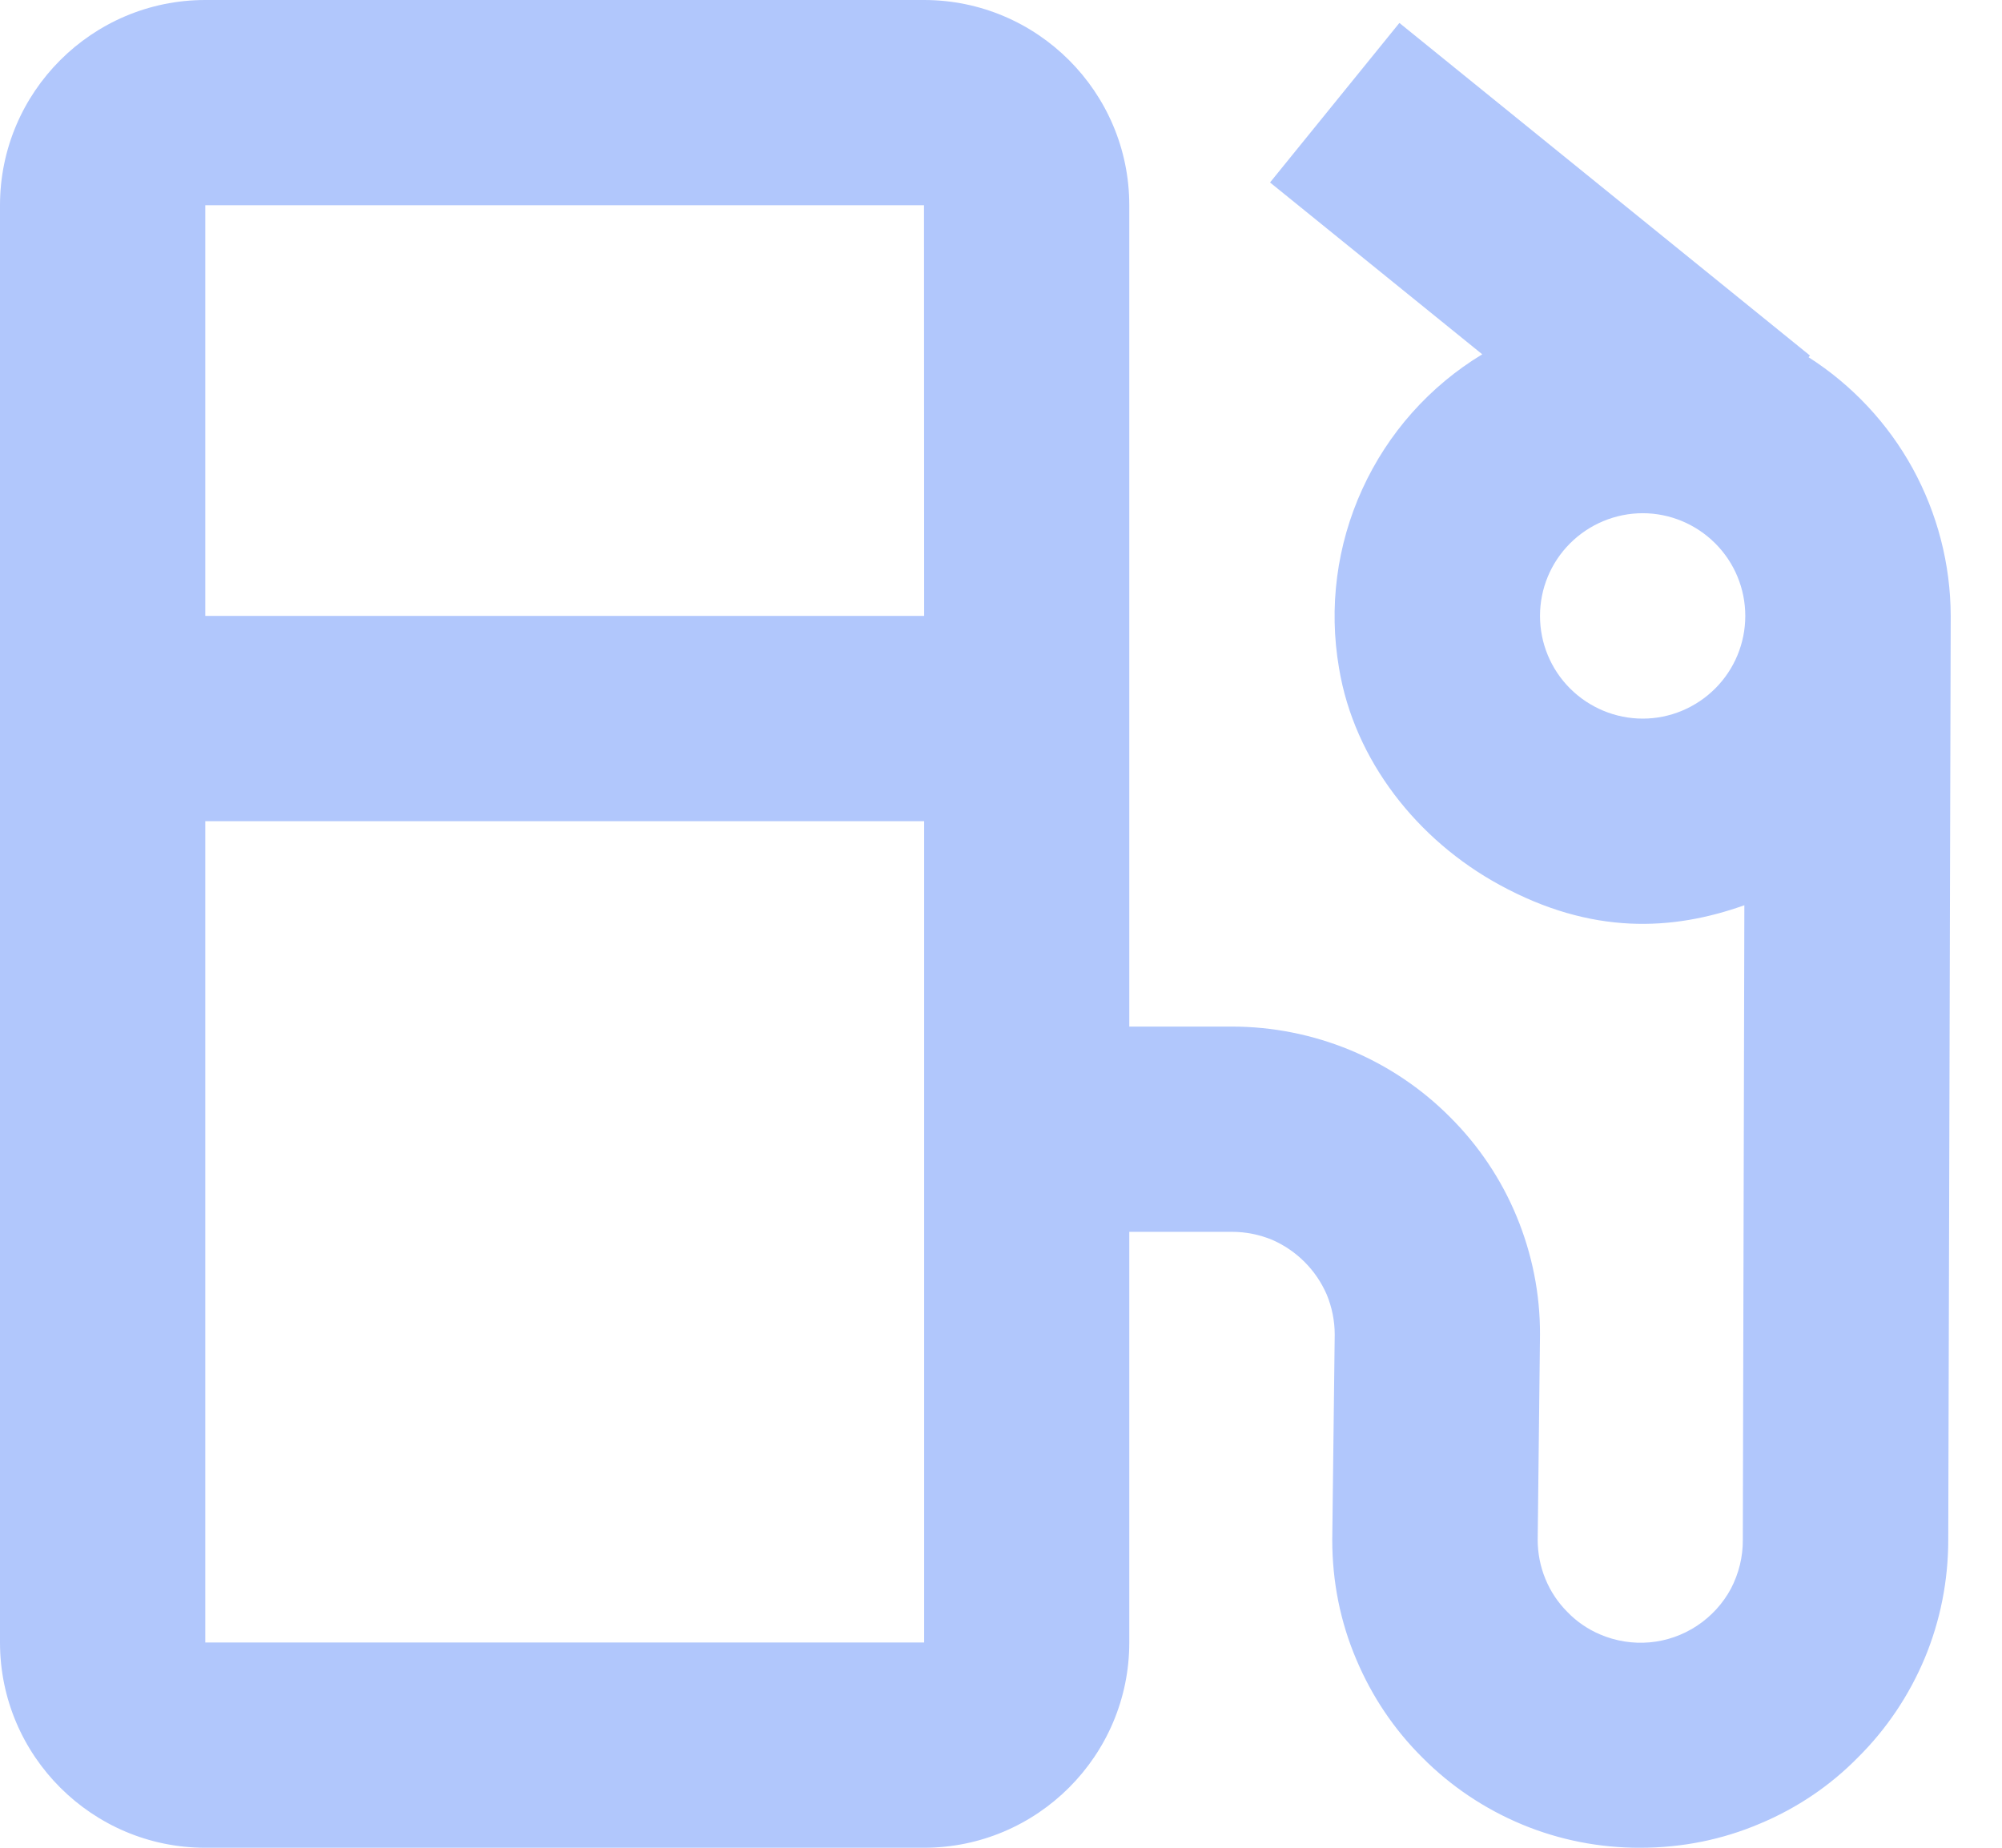
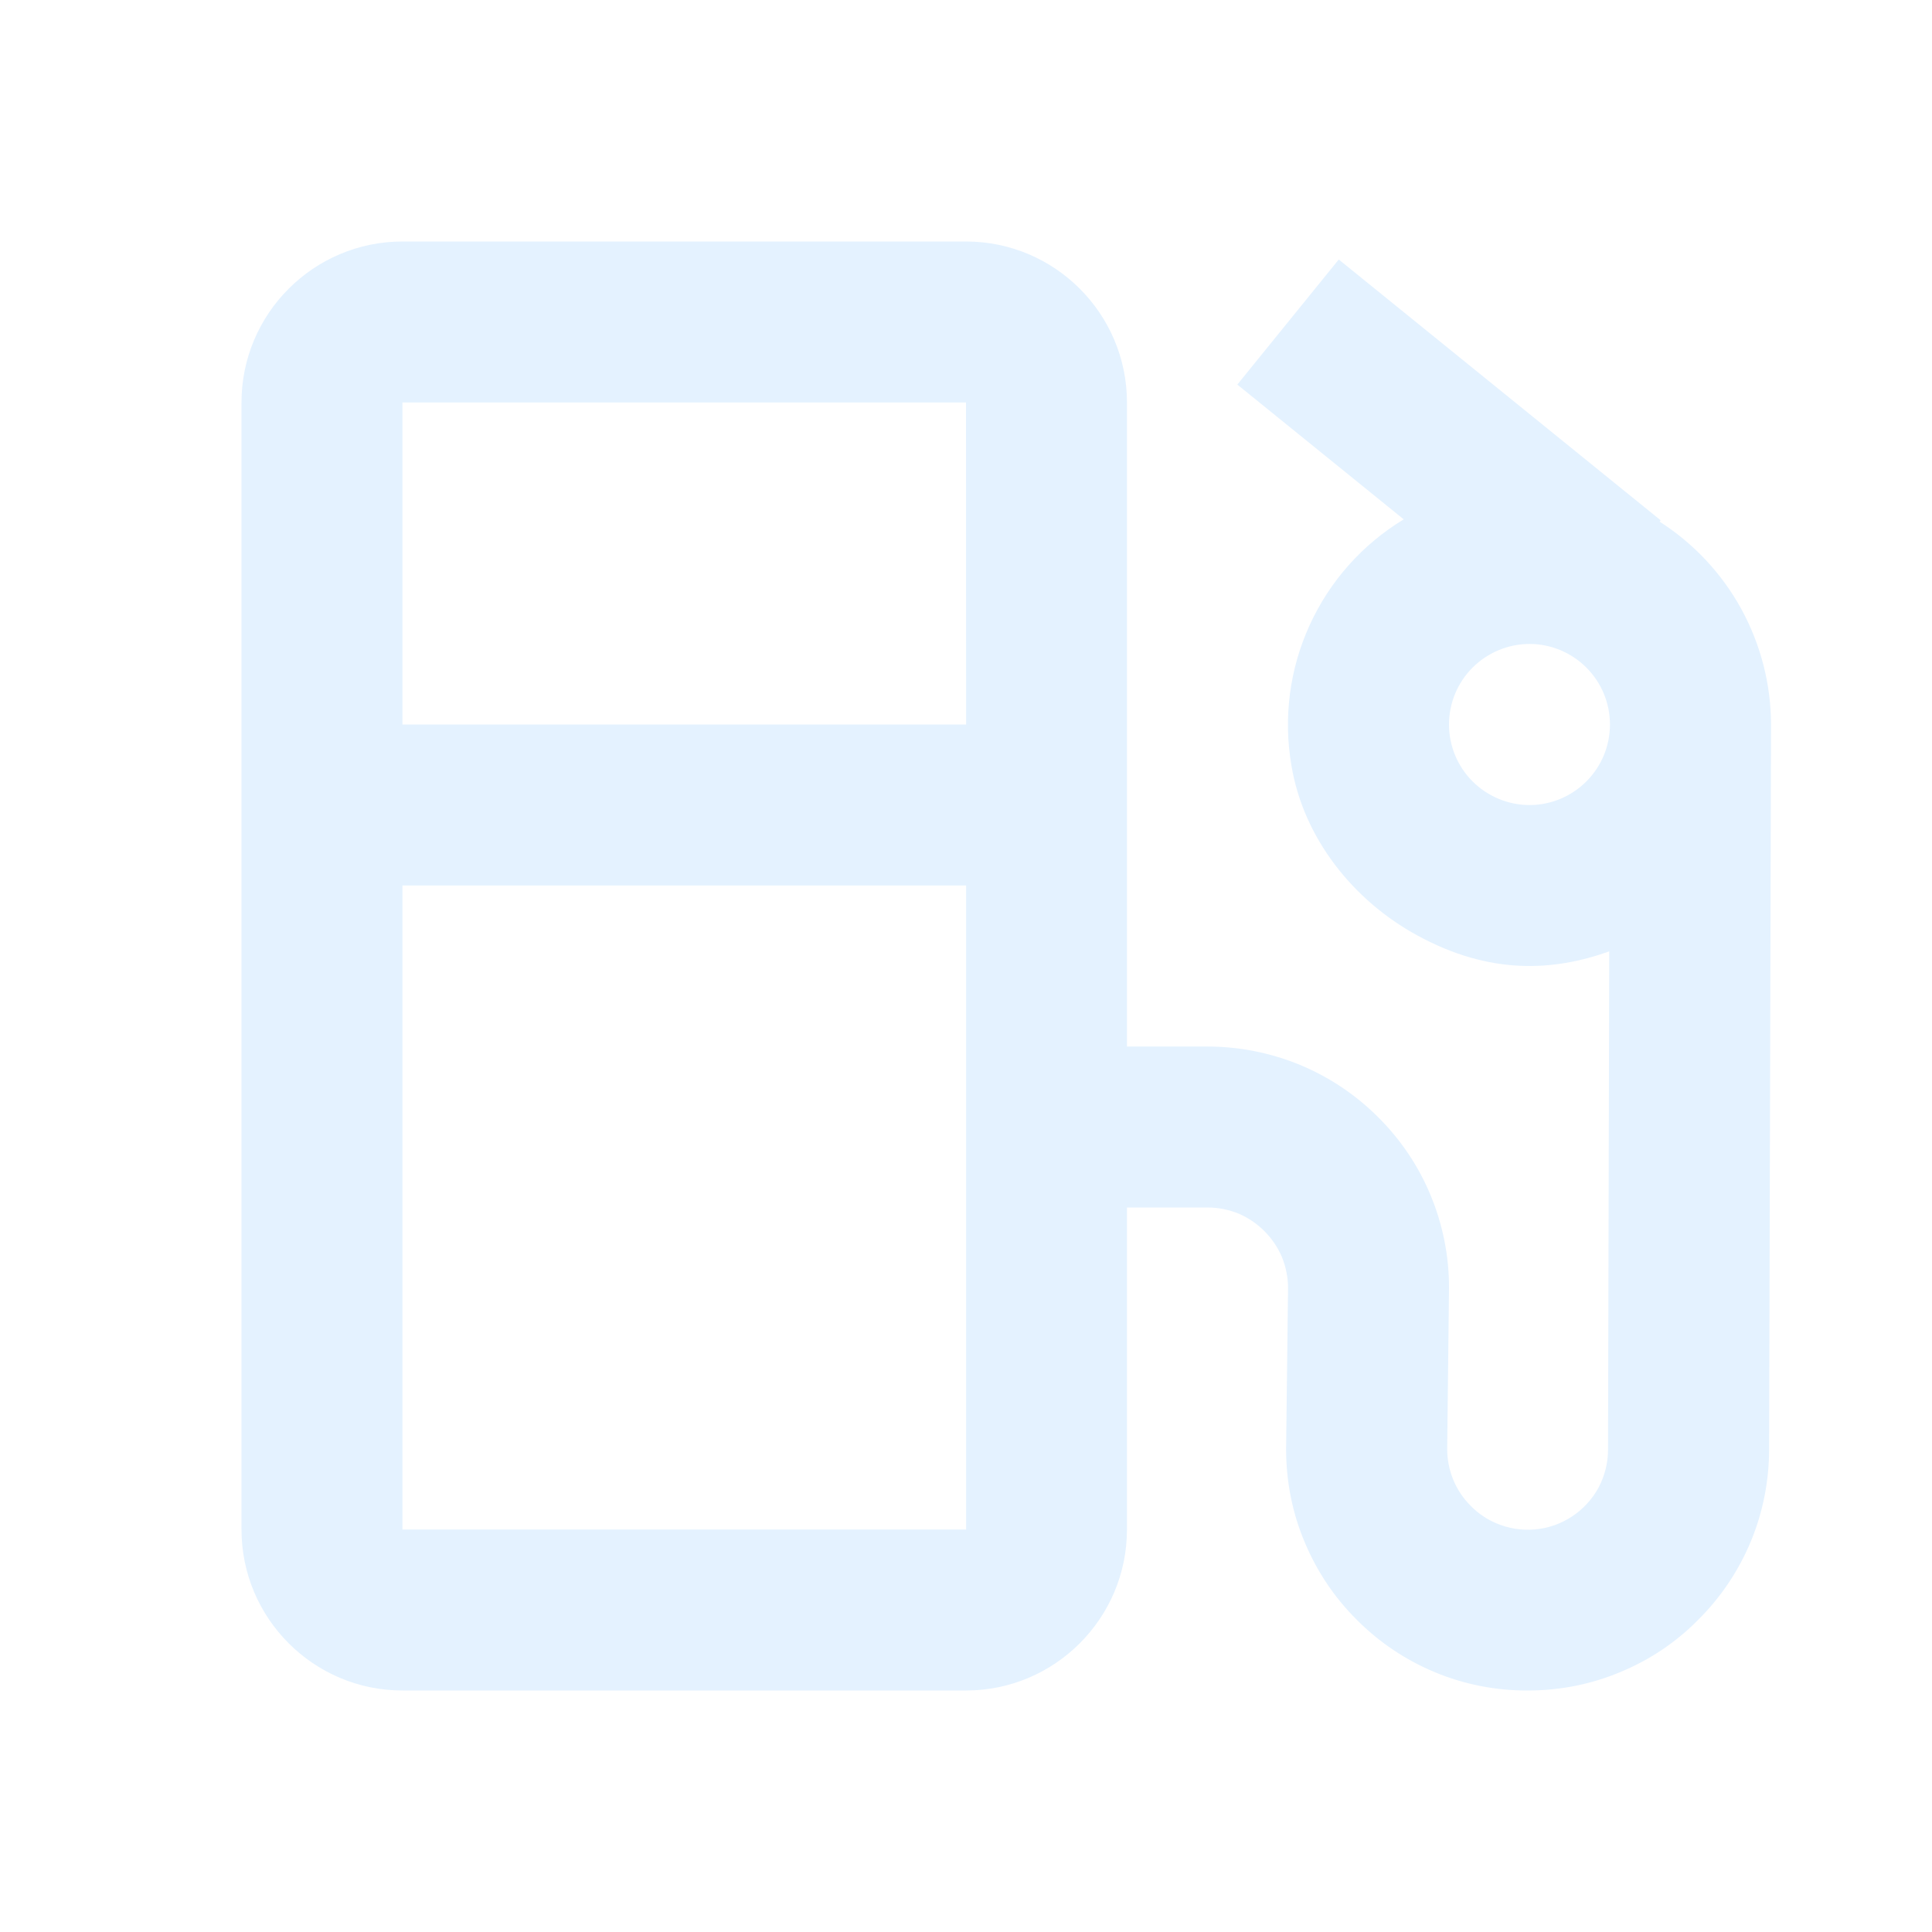
- <svg xmlns="http://www.w3.org/2000/svg" width="13" height="12" viewBox="0 0 13 12" fill="none">
-   <path d="M11.744 2.32L11.753 2.309L9.087 0.149L8.247 1.185L9.625 2.301C9.283 2.508 9.012 2.813 8.846 3.177C8.68 3.54 8.627 3.945 8.695 4.339C8.794 4.939 9.205 5.457 9.738 5.747C10.336 6.074 10.861 6.045 11.327 5.879L11.317 10C11.318 10.11 11.291 10.219 11.24 10.317C11.188 10.414 11.112 10.497 11.02 10.558C10.928 10.619 10.823 10.656 10.713 10.666C10.603 10.676 10.492 10.658 10.391 10.615C10.311 10.581 10.239 10.532 10.179 10.47C10.117 10.408 10.068 10.335 10.035 10.254C10.002 10.174 9.985 10.087 9.985 10L10 8.667C10.001 8.404 9.949 8.144 9.849 7.902C9.749 7.659 9.601 7.439 9.415 7.254C9.23 7.068 9.009 6.92 8.766 6.819C8.523 6.719 8.263 6.667 8 6.667H7.333V1.333C7.333 0.598 6.735 0 6 0H1.333C0.598 0 0 0.598 0 1.333V10.667C0 11.402 0.598 12 1.333 12H6C6.735 12 7.333 11.402 7.333 10.667V8H8C8.091 8 8.178 8.018 8.261 8.052C8.419 8.121 8.546 8.248 8.615 8.407C8.649 8.489 8.667 8.578 8.667 8.667L8.651 10C8.651 10.271 8.703 10.533 8.808 10.779C8.909 11.018 9.053 11.232 9.235 11.413C9.42 11.6 9.641 11.748 9.884 11.849C10.127 11.95 10.388 12.001 10.651 12C10.921 12 11.183 11.948 11.429 11.843C11.668 11.743 11.883 11.598 12.063 11.415C12.25 11.23 12.398 11.009 12.499 10.767C12.6 10.524 12.651 10.263 12.651 10L12.667 4C12.666 3.665 12.581 3.336 12.42 3.042C12.259 2.749 12.026 2.5 11.744 2.32ZM1.333 1.333H6L6.001 4H1.333V1.333ZM1.333 10.667V5.333H6.001L6.001 10.667H1.333ZM10.667 4.667C10.49 4.667 10.32 4.596 10.195 4.471C10.07 4.346 10 4.177 10 4C10 3.823 10.07 3.654 10.195 3.529C10.32 3.404 10.49 3.333 10.667 3.333C10.844 3.333 11.013 3.404 11.138 3.529C11.263 3.654 11.333 3.823 11.333 4C11.333 4.177 11.263 4.346 11.138 4.471C11.013 4.596 10.844 4.667 10.667 4.667Z" fill="#B1C7FC" />
+ <svg xmlns="http://www.w3.org/2000/svg" width="16" height="16" viewBox="0 0 16 16" fill="none">
+   <path d="M13.744 4.32L13.753 4.309L11.087 2.149L10.247 3.185L11.625 4.301C11.283 4.508 11.012 4.813 10.846 5.177C10.68 5.54 10.627 5.945 10.695 6.339C10.794 6.939 11.205 7.457 11.738 7.747C12.336 8.074 12.861 8.045 13.327 7.879L13.317 12C13.318 12.11 13.291 12.219 13.24 12.317C13.188 12.414 13.112 12.497 13.02 12.558C12.928 12.619 12.823 12.656 12.713 12.666C12.603 12.676 12.492 12.658 12.391 12.615C12.311 12.581 12.239 12.532 12.179 12.47C12.117 12.408 12.068 12.335 12.035 12.254C12.002 12.174 11.985 12.087 11.985 12L12 10.667C12.001 10.404 11.949 10.144 11.849 9.902C11.749 9.659 11.601 9.439 11.415 9.254C11.23 9.068 11.009 8.92 10.766 8.819C10.523 8.719 10.263 8.667 10 8.667H9.333V3.333C9.333 2.598 8.735 2 8 2H3.333C2.598 2 2 2.598 2 3.333V12.667C2 13.402 2.598 14 3.333 14H8C8.735 14 9.333 13.402 9.333 12.667V10H10C10.091 10 10.178 10.018 10.261 10.052C10.419 10.121 10.546 10.248 10.615 10.407C10.649 10.489 10.667 10.578 10.667 10.667L10.651 12C10.651 12.271 10.703 12.533 10.808 12.779C10.909 13.018 11.053 13.232 11.235 13.413C11.42 13.6 11.641 13.748 11.884 13.849C12.127 13.95 12.388 14.001 12.651 14C12.921 14 13.183 13.948 13.429 13.843C13.668 13.743 13.883 13.598 14.063 13.415C14.25 13.23 14.398 13.009 14.499 12.767C14.6 12.524 14.651 12.263 14.651 12L14.667 6C14.666 5.665 14.581 5.336 14.42 5.042C14.259 4.749 14.026 4.5 13.744 4.32ZM3.333 3.333H8L8.001 6H3.333V3.333ZM3.333 12.667V7.333H8.001L8.001 12.667H3.333ZM12.667 6.667C12.49 6.667 12.32 6.596 12.195 6.471C12.07 6.346 12 6.177 12 6C12 5.823 12.07 5.654 12.195 5.529C12.32 5.404 12.49 5.333 12.667 5.333C12.844 5.333 13.013 5.404 13.138 5.529C13.263 5.654 13.333 5.823 13.333 6C13.333 6.177 13.263 6.346 13.138 6.471C13.013 6.596 12.844 6.667 12.667 6.667Z" fill="#E4F2FF" />
</svg>
